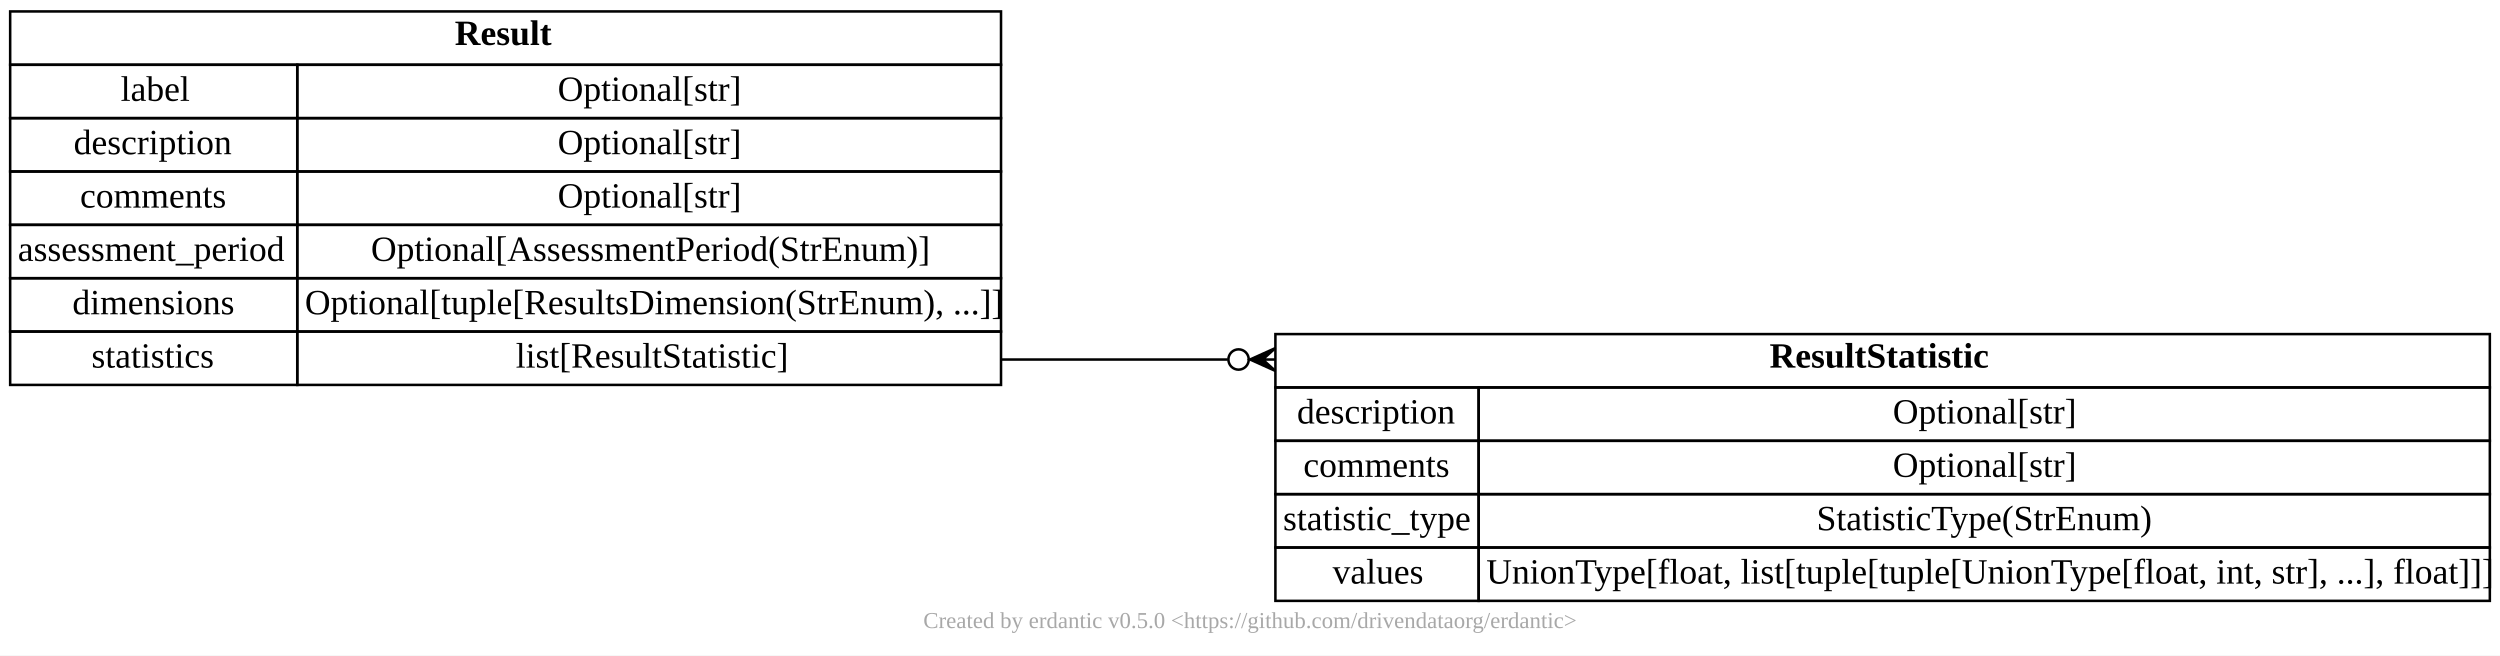
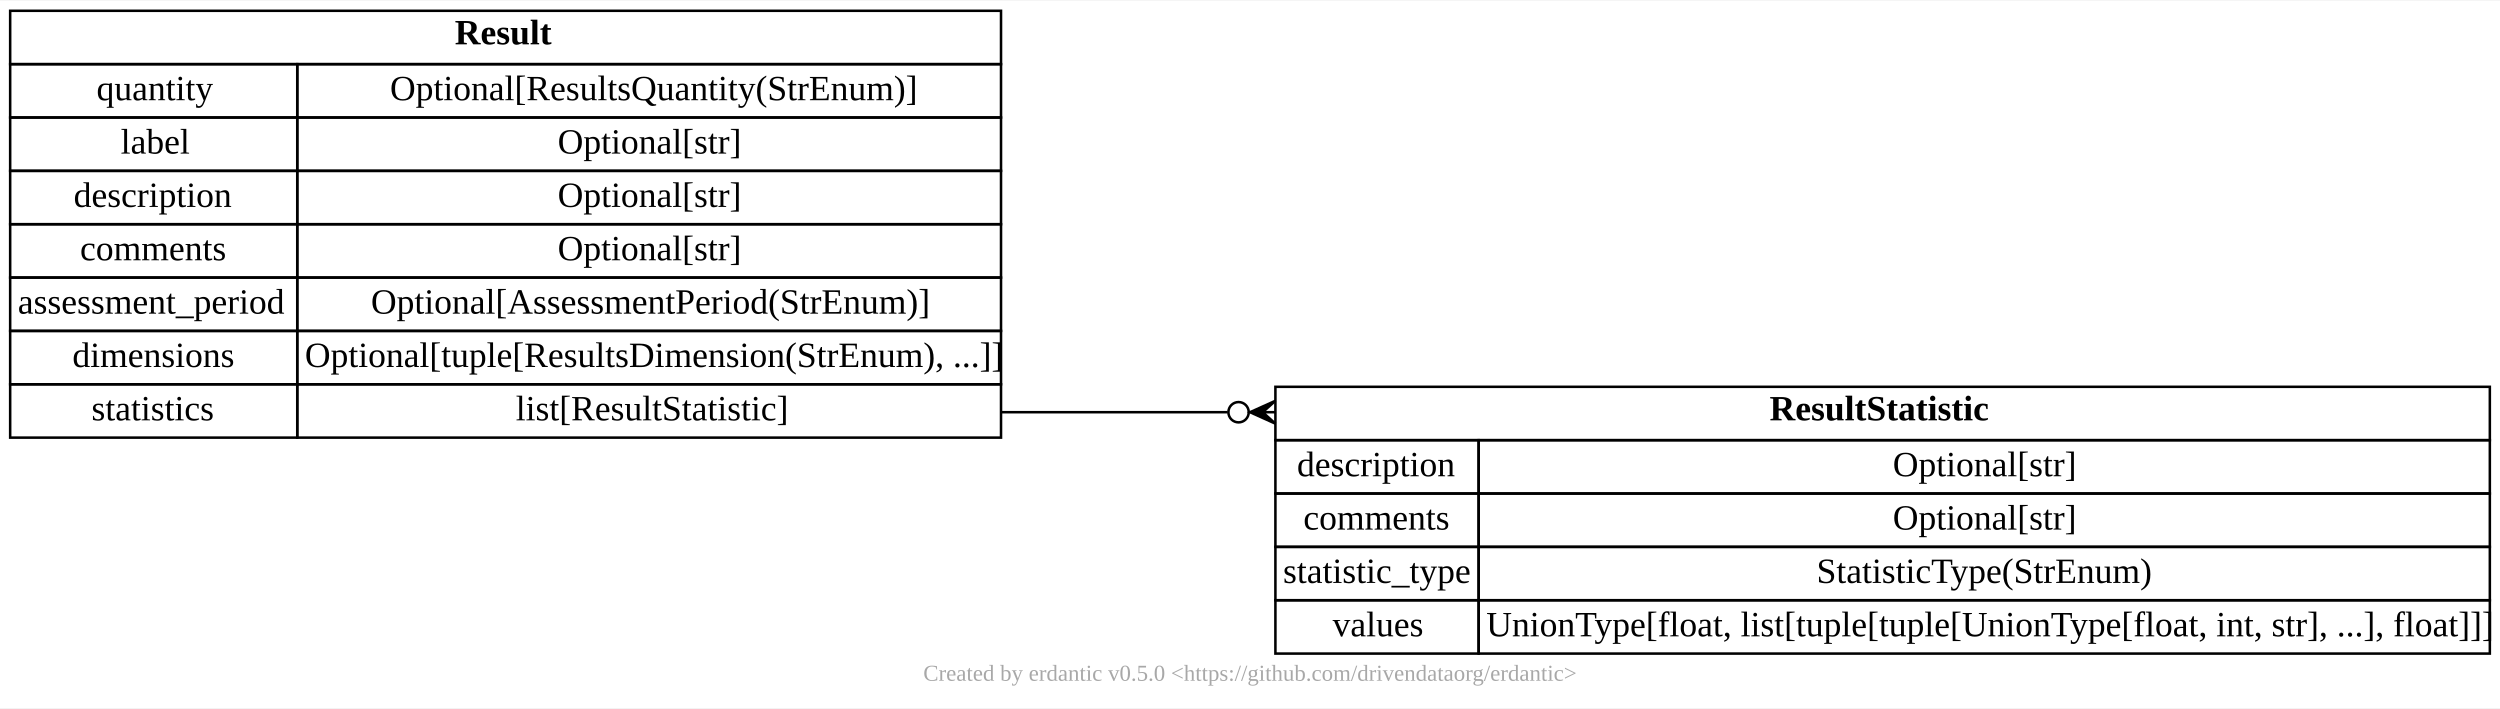
- <svg xmlns="http://www.w3.org/2000/svg" xmlns:xlink="http://www.w3.org/1999/xlink" width="984pt" height="258pt" viewBox="0.00 0.00 984.00 258.00">
-   <g id="graph0" class="graph" transform="scale(1 1) rotate(0) translate(4 254)">
-     <polygon fill="white" stroke="none" points="-4,4 -4,-254 980,-254 980,4 -4,4" />
+ <svg xmlns="http://www.w3.org/2000/svg" xmlns:xlink="http://www.w3.org/1999/xlink" width="984pt" height="279pt" viewBox="0.00 0.00 984.00 278.50">
+   <g id="graph0" class="graph" transform="scale(1 1) rotate(0) translate(4 274.5)">
+     <polygon fill="white" stroke="none" points="-4,4 -4,-274.5 980,-274.5 980,4 -4,4" />
    <text text-anchor="middle" x="488" y="-6.8" font-family="Times New Roman,serif" font-size="9.00" fill="#a8a8a8">Created by erdantic v0.5.0 &lt;https://github.com/drivendataorg/erdantic&gt;</text>
    <g id="node1" class="node">
      <g id="a_node1">
-         <a xlink:title="eya_def_tools.data_models.result.Result&#10;&#10;Set of results for an element of an energy assessment.&#10;&#10;Attributes:&#10;    label (Optional[str]): Label of the results.&#10;    description (Optional[str]): Description of the data object. Default is None.&#10;    comments (Optional[str]): Comments on the data object. Default is None.&#10;    assessment_period (Optional[AssessmentPeriod(StrEnum)]): Period of or in time that has been assessed and for which the results are applicable. Default is None.&#10;    dimensions (Optional[tuple[ResultsDimension(StrEnum), ...]]): Dimensions along which the results are binned (all result values in the same results object must have the same dimensions). Default is None.&#10;    statistics (list[ResultStatistic]): List of result statistic objects that each include result values for a specific statistic type.&#10;">
-           <polygon fill="none" stroke="black" points="0,-228.5 0,-249.5 390,-249.5 390,-228.5 0,-228.5" />
-           <text text-anchor="start" x="175" y="-236.3" font-family="Times New Roman,serif" font-weight="bold" font-size="14.00">Result</text>
+         <a xlink:title="eya_def_tools.data_models.result.Result&#10;&#10;Set of results for an element of an energy assessment.&#10;&#10;Attributes:&#10;    quantity (Optional[ResultsQuantity(StrEnum)]): The quantity that the set of results describe, where this is not obvious from the context. Default is None.&#10;    label (Optional[str]): Label of the results. Default is None.&#10;    description (Optional[str]): Description of the data object. Default is None.&#10;    comments (Optional[str]): Comments on the data object. Default is None.&#10;    assessment_period (Optional[AssessmentPeriod(StrEnum)]): Period of or in time that has been assessed and for which the results are applicable. Default is None.&#10;    dimensions (Optional[tuple[ResultsDimension(StrEnum), ...]]): Dimensions along which the results are binned (all result values in the same results object must have the same dimensions). Default is None.&#10;    statistics (list[ResultStatistic]): List of result statistic objects that each include result values for a specific statistic type.&#10;">
+           <polygon fill="none" stroke="black" points="0,-249.5 0,-270.5 390,-270.5 390,-249.5 0,-249.5" />
+           <text text-anchor="start" x="175" y="-257.3" font-family="Times New Roman,serif" font-weight="bold" font-size="14.00">Result</text>
+           <polygon fill="none" stroke="black" points="0,-228.5 0,-249.5 113,-249.5 113,-228.5 0,-228.5" />
+           <text text-anchor="start" x="34" y="-235.3" font-family="Times New Roman,serif" font-size="14.00">quantity</text>
+           <polygon fill="none" stroke="black" points="113,-228.5 113,-249.5 390,-249.5 390,-228.5 113,-228.5" />
+           <text text-anchor="start" x="149.5" y="-235.3" font-family="Times New Roman,serif" font-size="14.00">Optional[ResultsQuantity(StrEnum)]</text>
          <polygon fill="none" stroke="black" points="0,-207.5 0,-228.5 113,-228.5 113,-207.5 0,-207.5" />
          <text text-anchor="start" x="43.5" y="-214.3" font-family="Times New Roman,serif" font-size="14.00">label</text>
          <polygon fill="none" stroke="black" points="113,-207.5 113,-228.5 390,-228.5 390,-207.5 113,-207.5" />
          <text text-anchor="start" x="215.5" y="-214.3" font-family="Times New Roman,serif" font-size="14.00">Optional[str]</text>
          <polygon fill="none" stroke="black" points="0,-186.5 0,-207.5 113,-207.5 113,-186.5 0,-186.5" />
          <text text-anchor="start" x="25" y="-193.3" font-family="Times New Roman,serif" font-size="14.00">description</text>
          <polygon fill="none" stroke="black" points="113,-186.5 113,-207.5 390,-207.5 390,-186.5 113,-186.5" />
          <text text-anchor="start" x="215.5" y="-193.3" font-family="Times New Roman,serif" font-size="14.00">Optional[str]</text>
          <polygon fill="none" stroke="black" points="0,-165.5 0,-186.5 113,-186.5 113,-165.5 0,-165.5" />
          <text text-anchor="start" x="27.5" y="-172.3" font-family="Times New Roman,serif" font-size="14.00">comments</text>
          <polygon fill="none" stroke="black" points="113,-165.5 113,-186.5 390,-186.5 390,-165.5 113,-165.5" />
          <text text-anchor="start" x="215.5" y="-172.3" font-family="Times New Roman,serif" font-size="14.00">Optional[str]</text>
          <polygon fill="none" stroke="black" points="0,-144.5 0,-165.5 113,-165.5 113,-144.5 0,-144.5" />
          <text text-anchor="start" x="3" y="-151.3" font-family="Times New Roman,serif" font-size="14.00">assessment_period</text>
          <polygon fill="none" stroke="black" points="113,-144.5 113,-165.5 390,-165.5 390,-144.5 113,-144.5" />
          <text text-anchor="start" x="142" y="-151.3" font-family="Times New Roman,serif" font-size="14.00">Optional[AssessmentPeriod(StrEnum)]</text>
          <polygon fill="none" stroke="black" points="0,-123.5 0,-144.5 113,-144.5 113,-123.5 0,-123.5" />
          <text text-anchor="start" x="24.5" y="-130.3" font-family="Times New Roman,serif" font-size="14.00">dimensions</text>
          <polygon fill="none" stroke="black" points="113,-123.5 113,-144.5 390,-144.5 390,-123.5 113,-123.5" />
          <text text-anchor="start" x="116" y="-130.3" font-family="Times New Roman,serif" font-size="14.00">Optional[tuple[ResultsDimension(StrEnum), ...]]</text>
          <polygon fill="none" stroke="black" points="0,-102.5 0,-123.5 113,-123.5 113,-102.5 0,-102.5" />
          <text text-anchor="start" x="32" y="-109.3" font-family="Times New Roman,serif" font-size="14.00">statistics</text>
          <polygon fill="none" stroke="black" points="113,-102.5 113,-123.5 390,-123.5 390,-102.5 113,-102.5" />
          <text text-anchor="start" x="199" y="-109.3" font-family="Times New Roman,serif" font-size="14.00">list[ResultStatistic]</text>
        </a>
      </g>
    </g>
    <g id="node2" class="node">
      <g id="a_node2">
        <a xlink:title="eya_def_tools.data_models.result.ResultStatistic&#10;&#10;Result values for one specific statistic type.&#10;&#10;Attributes:&#10;    description (Optional[str]): Description of the data object. Default is None.&#10;    comments (Optional[str]): Comments on the data object. Default is None.&#10;    statistic_type (StatisticType(StrEnum)): Type of statistic in the results component.&#10;    values (UnionType[float, list[tuple[tuple[UnionType[float, int, str], ...], float]]]): Result as a single number or values at coordinates.&#10;">
          <polygon fill="none" stroke="black" points="498,-101.5 498,-122.5 976,-122.5 976,-101.5 498,-101.5" />
          <text text-anchor="start" x="692.5" y="-109.3" font-family="Times New Roman,serif" font-weight="bold" font-size="14.00">ResultStatistic</text>
          <polygon fill="none" stroke="black" points="498,-80.5 498,-101.5 578,-101.5 578,-80.5 498,-80.5" />
          <text text-anchor="start" x="506.5" y="-87.3" font-family="Times New Roman,serif" font-size="14.00">description</text>
          <polygon fill="none" stroke="black" points="578,-80.5 578,-101.5 976,-101.5 976,-80.5 578,-80.5" />
          <text text-anchor="start" x="741" y="-87.3" font-family="Times New Roman,serif" font-size="14.00">Optional[str]</text>
          <polygon fill="none" stroke="black" points="498,-59.5 498,-80.5 578,-80.5 578,-59.5 498,-59.5" />
          <text text-anchor="start" x="509" y="-66.3" font-family="Times New Roman,serif" font-size="14.00">comments</text>
          <polygon fill="none" stroke="black" points="578,-59.5 578,-80.5 976,-80.5 976,-59.5 578,-59.5" />
          <text text-anchor="start" x="741" y="-66.3" font-family="Times New Roman,serif" font-size="14.00">Optional[str]</text>
          <polygon fill="none" stroke="black" points="498,-38.5 498,-59.5 578,-59.5 578,-38.5 498,-38.5" />
          <text text-anchor="start" x="501" y="-45.3" font-family="Times New Roman,serif" font-size="14.00">statistic_type</text>
          <polygon fill="none" stroke="black" points="578,-38.5 578,-59.5 976,-59.5 976,-38.5 578,-38.5" />
          <text text-anchor="start" x="711" y="-45.3" font-family="Times New Roman,serif" font-size="14.00">StatisticType(StrEnum)</text>
          <polygon fill="none" stroke="black" points="498,-17.5 498,-38.5 578,-38.5 578,-17.5 498,-17.5" />
          <text text-anchor="start" x="520.5" y="-24.3" font-family="Times New Roman,serif" font-size="14.00">values</text>
          <polygon fill="none" stroke="black" points="578,-17.5 578,-38.5 976,-38.5 976,-17.5 578,-17.5" />
          <text text-anchor="start" x="581" y="-24.3" font-family="Times New Roman,serif" font-size="14.00">UnionType[float, list[tuple[tuple[UnionType[float, int, str], ...], float]]]</text>
        </a>
      </g>
    </g>
    <g id="edge1" class="edge">
      <path fill="none" stroke="black" d="M390,-112.5C431.06,-112.5 445.78,-112.5 479.23,-112.5" />
      <polygon fill="black" stroke="black" points="488,-112.5 498,-117 493,-112.5 498,-112.5 498,-112.5 498,-112.5 493,-112.5 498,-108 488,-112.5 488,-112.5" />
      <ellipse fill="none" stroke="black" cx="483.5" cy="-112.5" rx="4" ry="4" />
    </g>
  </g>
</svg>
